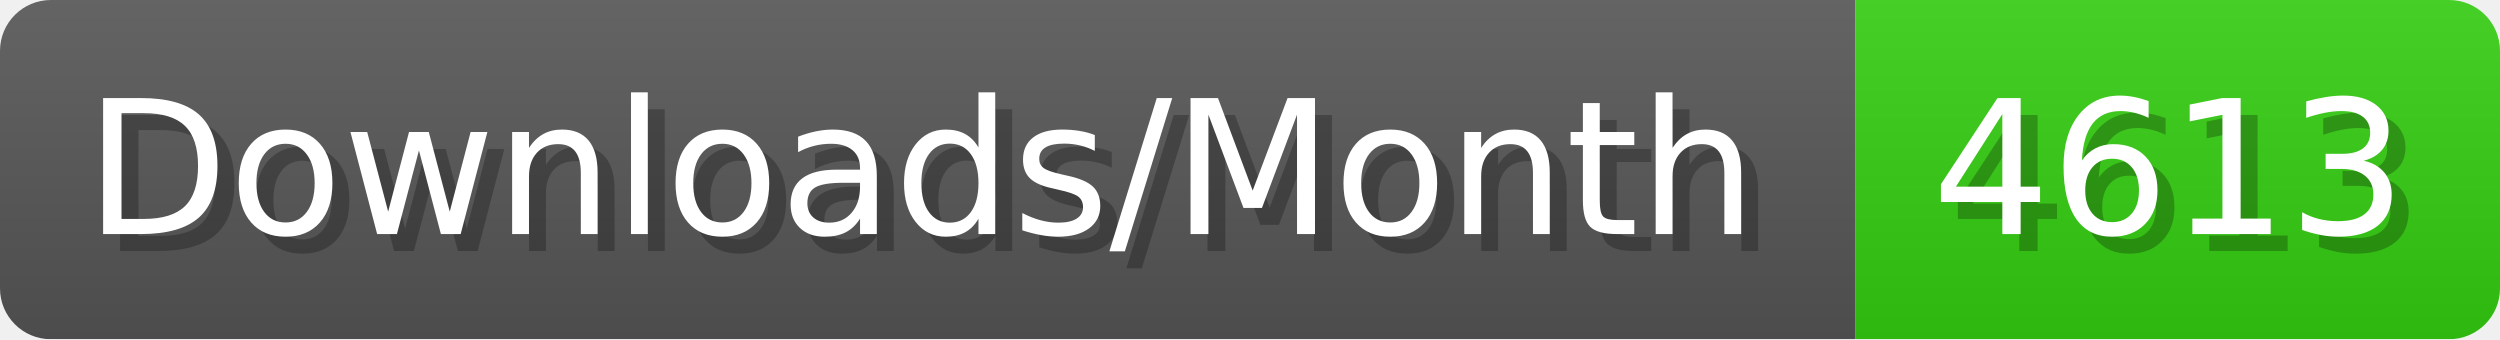
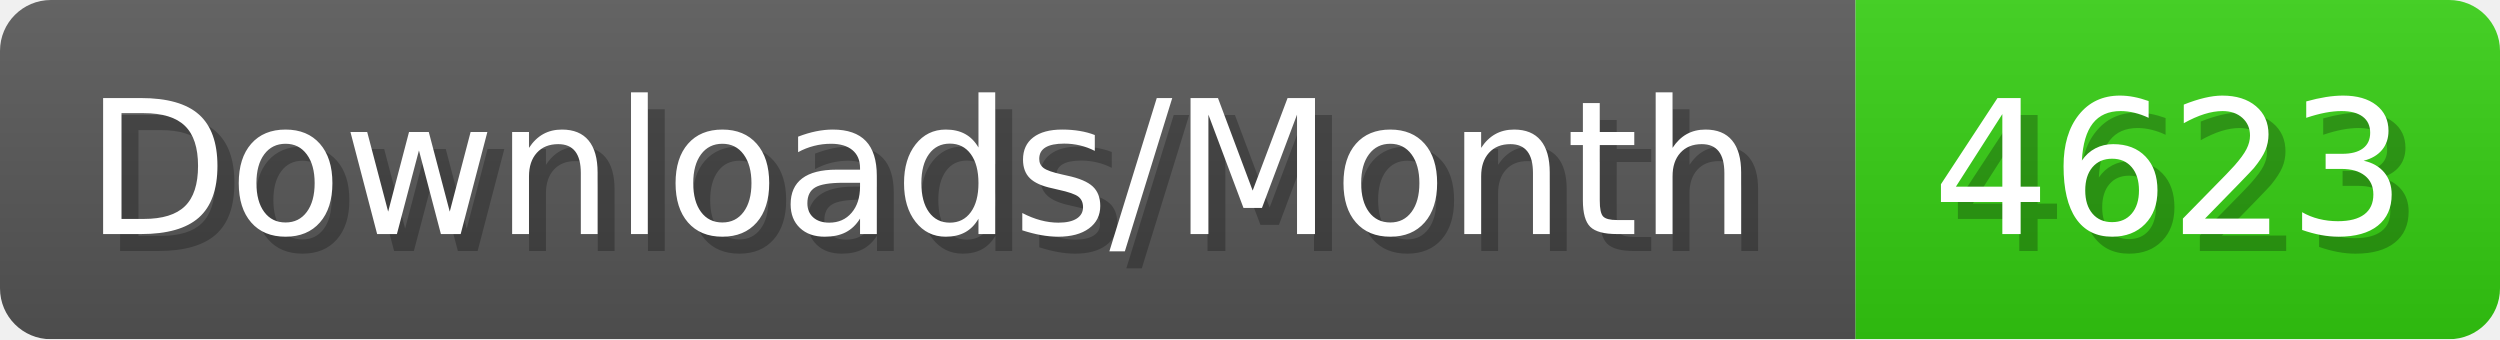
- <svg xmlns="http://www.w3.org/2000/svg" width="147.4" height="20" viewBox="0 0 1474 200" role="img" aria-label="Downloads/Month: 4613">
+ <svg xmlns="http://www.w3.org/2000/svg" width="147.4" height="20" viewBox="0 0 1474 200" role="img" aria-label="Downloads/Month: 4623">
  <linearGradient id="YlXUI" x2="0" y2="100%">
    <stop offset="0" stop-opacity=".1" stop-color="#EEE" />
    <stop offset="1" stop-opacity=".1" />
  </linearGradient>
  <mask id="JHhop">
    <rect width="1474" height="200" rx="30" fill="#FFF" />
  </mask>
  <g mask="url(#JHhop)">
    <rect width="1094" height="200" fill="#555" />
    <rect width="380" height="200" fill="#3C1" x="1094" />
    <rect width="1474" height="200" fill="url(#YlXUI)" />
  </g>
  <g aria-hidden="true" fill="#fff" text-anchor="start" font-family="Verdana,DejaVu Sans,sans-serif" font-size="110">
    <text x="60" y="148" textLength="994" fill="#000" opacity="0.25">Downloads/Month</text>
    <text x="50" y="138" textLength="994">Downloads/Month</text>
-     <text x="1149" y="148" textLength="280" fill="#000" opacity="0.25">4613</text>
-     <text x="1139" y="138" textLength="280">4613</text>
+     <text x="1149" y="148" textLength="280" fill="#000" opacity="0.25">4623</text>
+     <text x="1139" y="138" textLength="280">4623</text>
  </g>
</svg>
